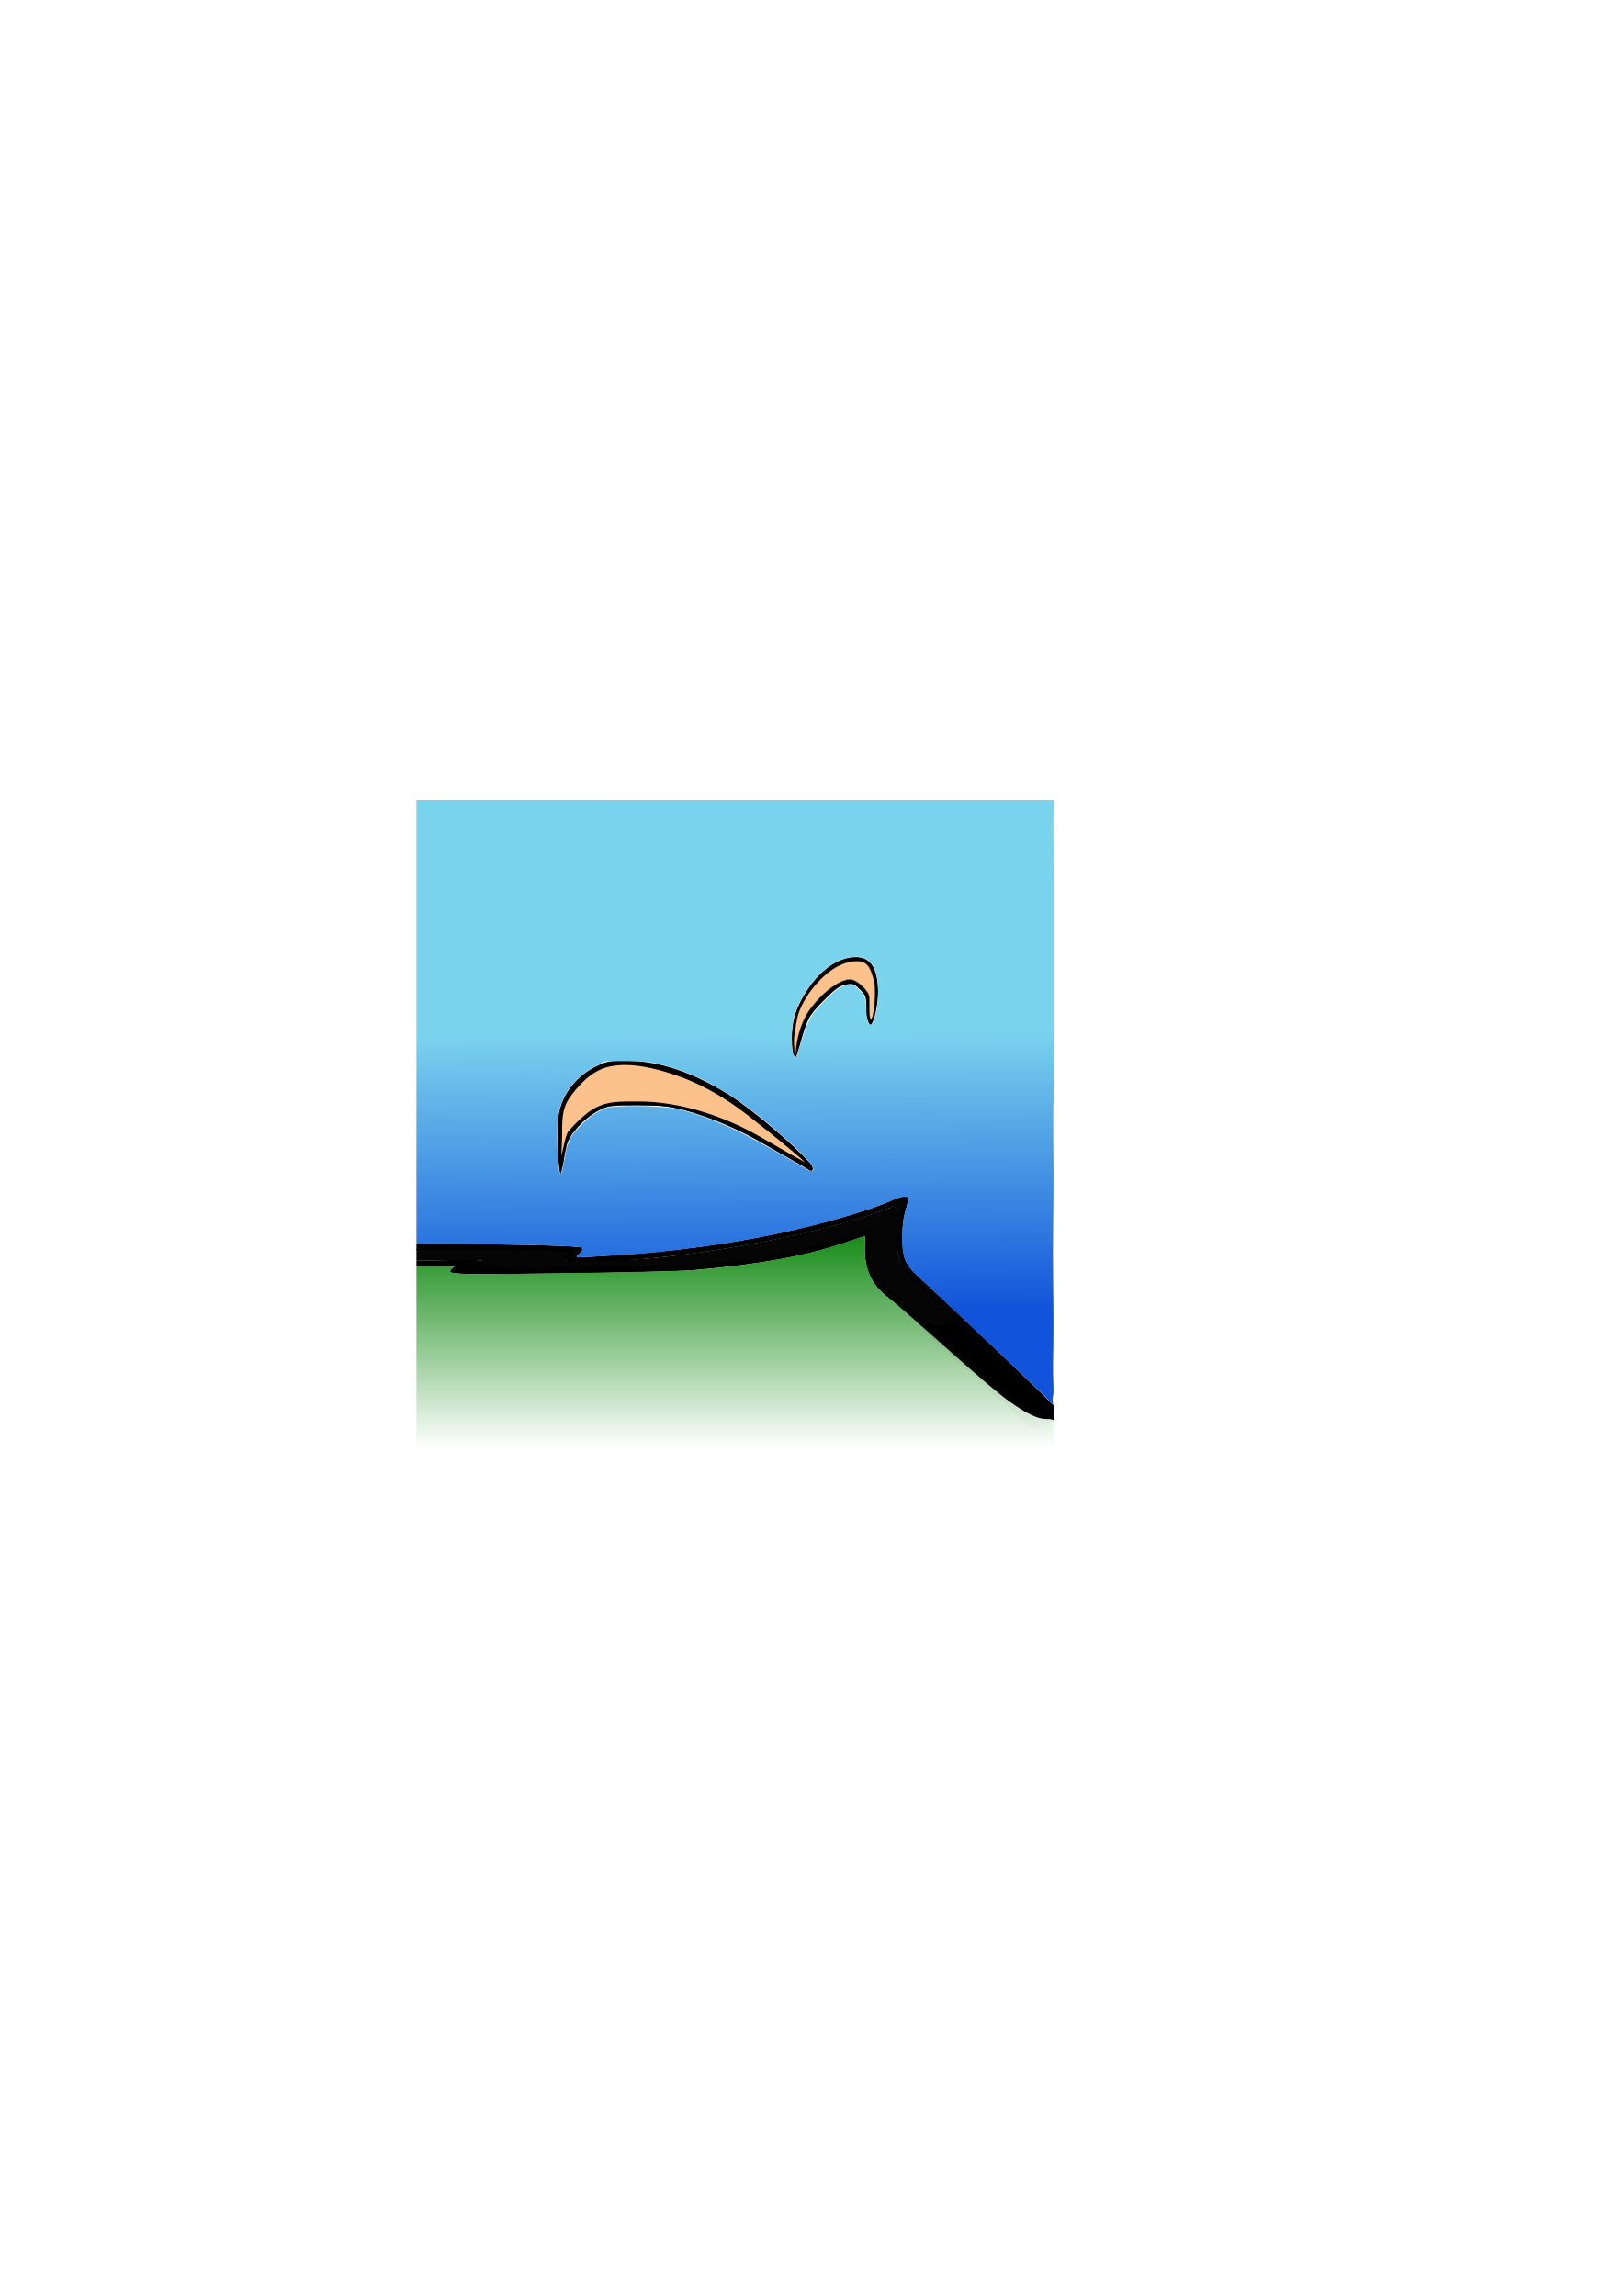
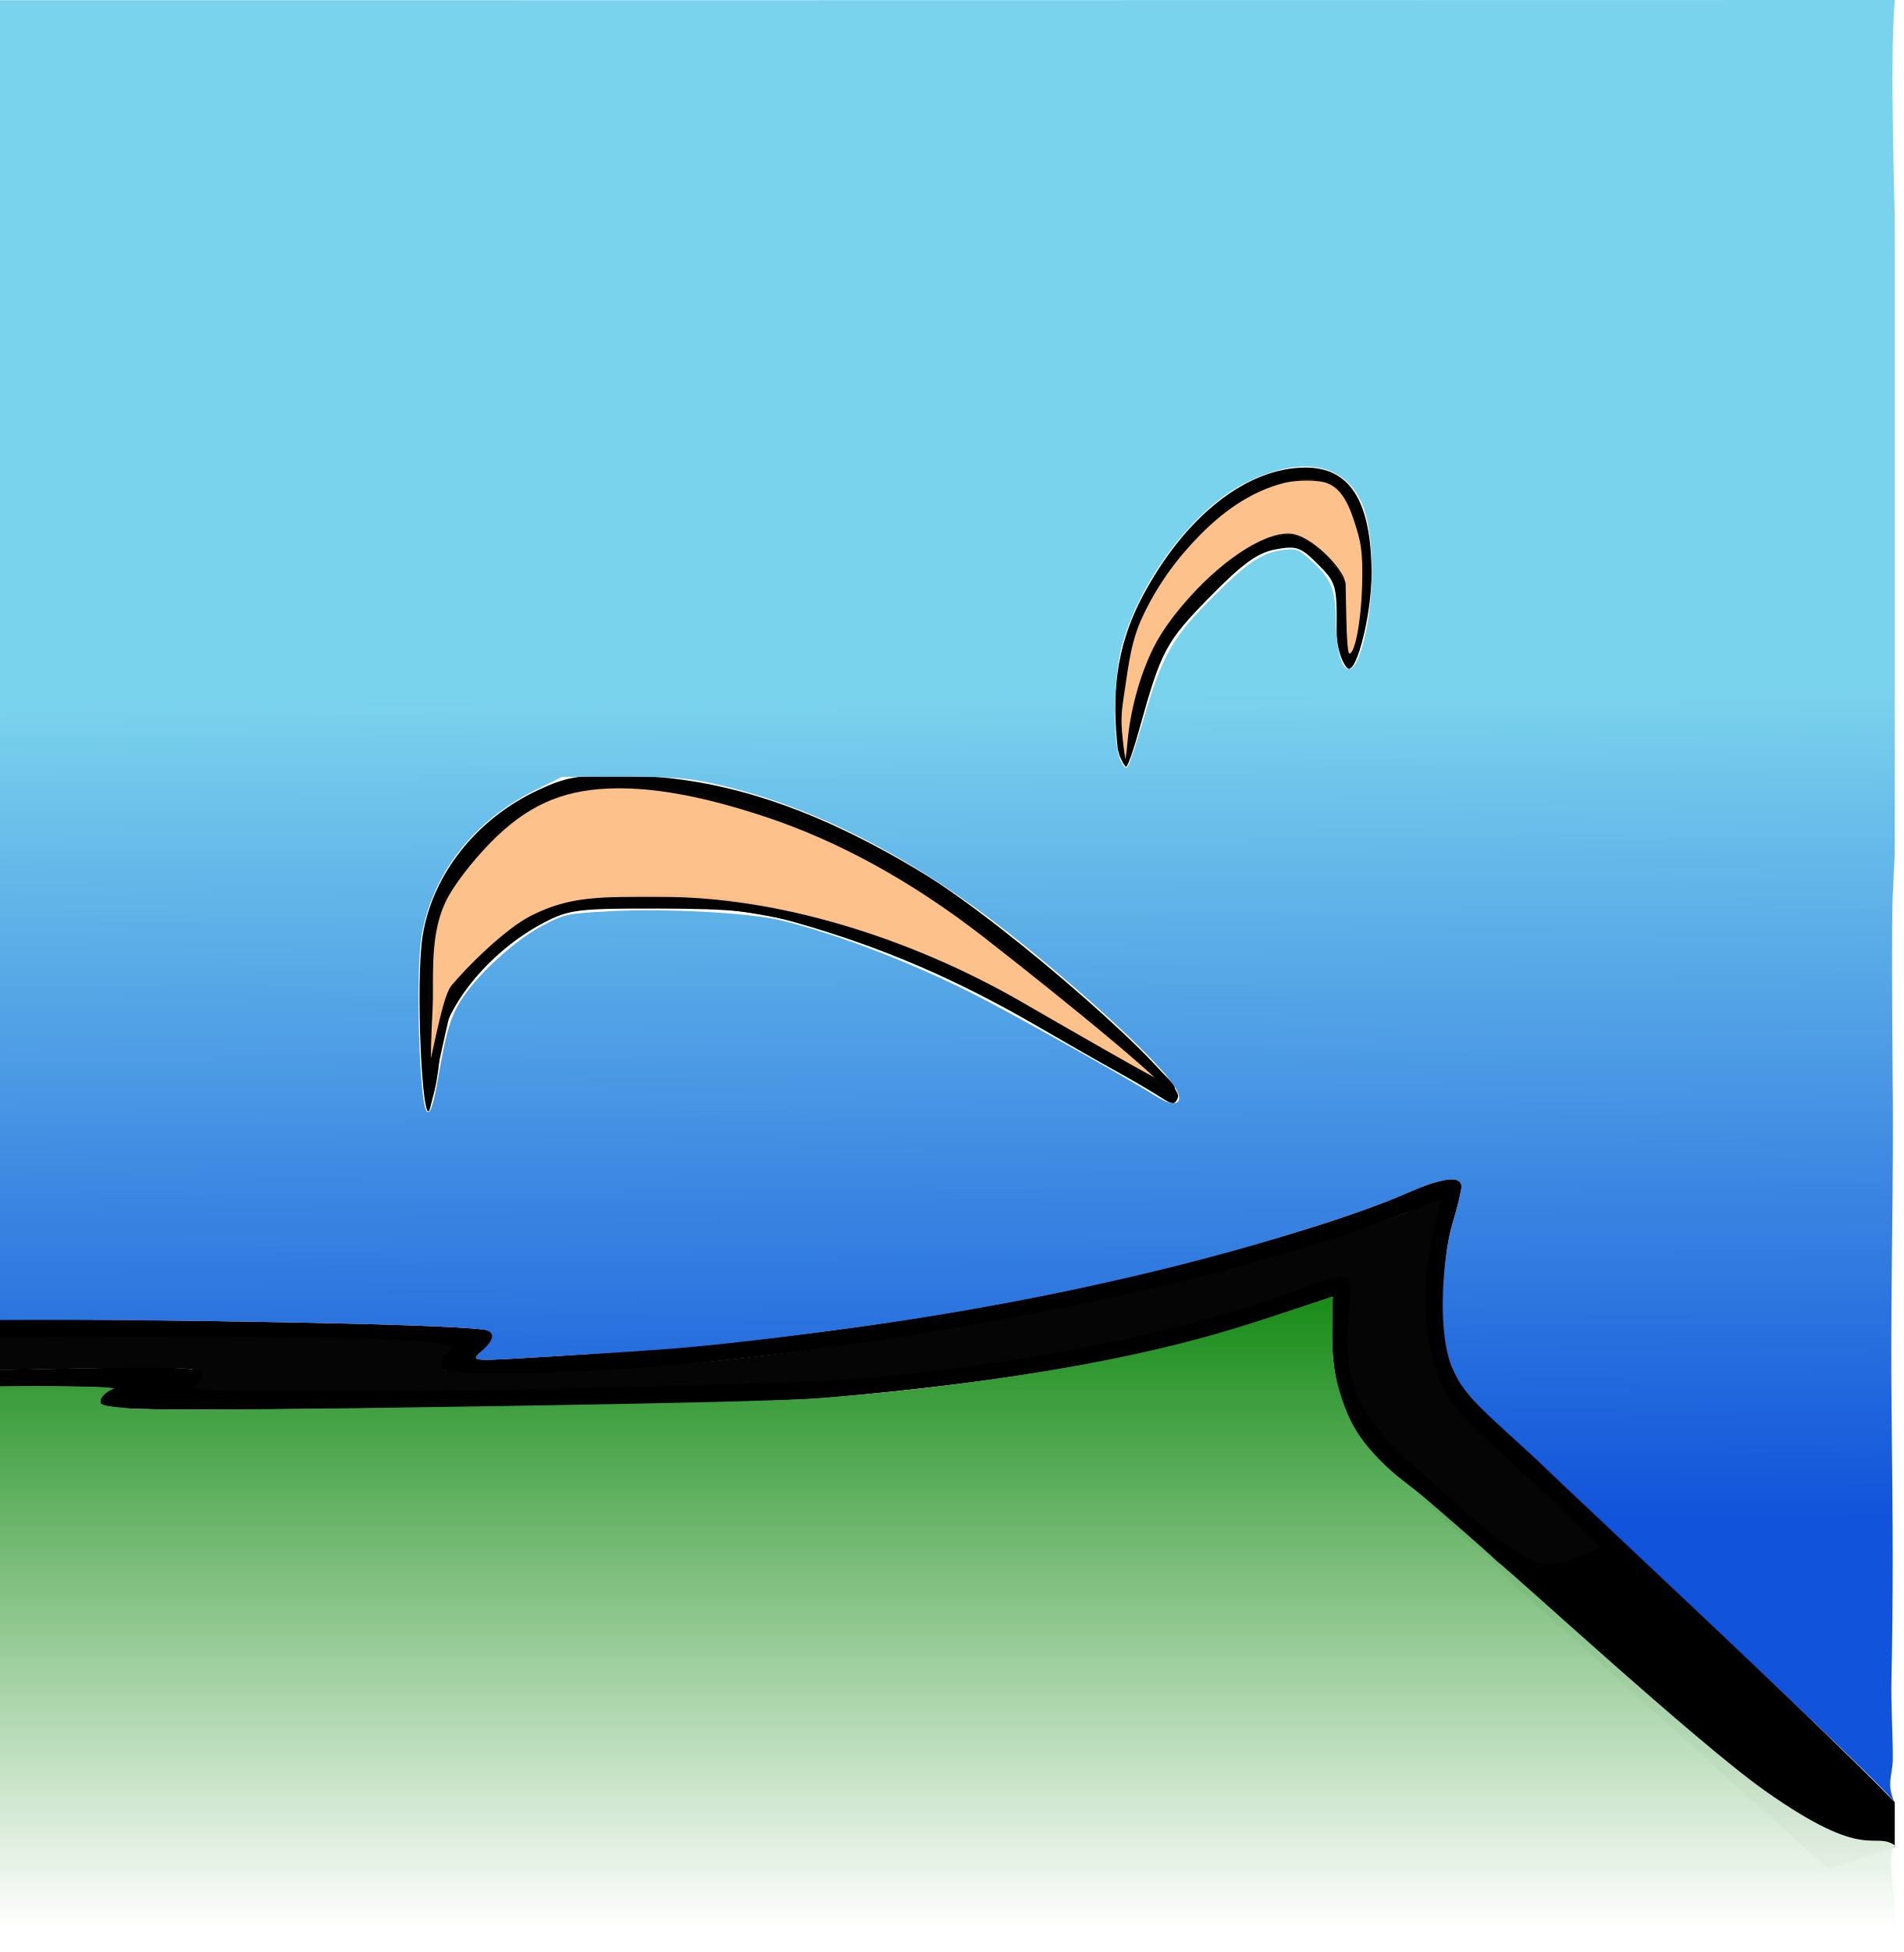
- <svg xmlns="http://www.w3.org/2000/svg" xmlns:ns1="http://www.openswatchbook.org/uri/2009/osb" width="210mm" height="297mm" viewBox="0 0 210 297" version="1.1" id="svg8">
+ <svg xmlns="http://www.w3.org/2000/svg" xmlns:ns1="http://www.openswatchbook.org/uri/2009/osb" width="82.879mm" height="84.954mm" viewBox="0 0 82.879 84.954" version="1.1" id="svg8">
  <defs id="defs2">
-     <linearGradient id="linearGradient1017">
-       <stop id="stop1013" offset="0" style="stop-color:#0c50d9;stop-opacity:1;" />
-       <stop id="stop1015" offset="1" style="stop-color:#77d2ed;stop-opacity:1" />
-     </linearGradient>
-     <linearGradient id="linearGradient903">
-       <stop style="stop-color:#008000;stop-opacity:1;" offset="0" id="stop899" />
-       <stop style="stop-color:#ffffff;stop-opacity:1" offset="1" id="stop901" />
-     </linearGradient>
    <linearGradient id="linearGradient821" ns1:paint="solid">
      <stop style="stop-color:#000000;stop-opacity:1;" offset="0" id="stop819" />
    </linearGradient>
    <clipPath clipPathUnits="userSpaceOnUse" id="clipPath4551">
      <g id="use4553">
        <path id="path819" d="m 49.902,193.267 v -1.72 h 1.005 c 0.553,0 1.138,0.133 1.3,0.294 0.203,0.203 2.469,0.285 7.291,0.265 l 6.997,-0.03 v 1.455 1.455 h -1.005 c -0.966,0 -1.009,-0.038 -1.108,-0.992 l -0.104,-0.992 -0.044,0.992 -0.044,0.992 h -2.368 c -1.973,0 -2.414,-0.077 -2.646,-0.463 -0.264,-0.441 -0.295,-0.441 -0.638,0 -0.306,0.394 -0.82,0.463 -3.44,0.463 h -3.08 v -0.653 c 0,-0.773 -0.664,-0.665 -0.875,0.142 -0.078,0.3 -0.363,0.511 -0.688,0.511 -0.505,0 -0.554,-0.151 -0.554,-1.72 z m 4.152,0.203 c -0.067,-0.257 -0.126,-0.111 -0.132,0.326 -0.005,0.437 0.05,0.647 0.122,0.468 0.072,-0.179 0.077,-0.536 0.01,-0.794 z m 14.104,0.354 c 0,-0.789 -0.127,-1.211 -0.397,-1.315 -0.218,-0.084 -0.397,-0.335 -0.397,-0.557 0,-0.309 0.309,-0.405 1.301,-0.405 0.736,0 1.344,0.131 1.401,0.301 0.055,0.165 0.591,0.301 1.19,0.301 1.038,0 1.099,0.045 1.292,0.956 l 0.203,0.956 0.151,-0.926 0.151,-0.926 2.514,-0.044 c 1.416,-0.025 2.658,0.076 2.844,0.231 0.182,0.151 0.331,0.792 0.331,1.423 v 1.149 l -4.616,0.005 -4.616,0.005 -0.099,-1.252 -0.099,-1.252 -0.048,1.257 c -0.04,1.064 -0.129,1.257 -0.577,1.257 -0.449,0 -0.529,-0.176 -0.529,-1.162 z m -20.979,-2.972 c -0.103,-0.103 -0.188,-1.231 -0.188,-2.506 0,-2.203 -0.03,-2.323 -0.595,-2.403 -0.436,-0.062 -0.595,-0.261 -0.595,-0.746 0,-0.65 0.035,-0.661 2.117,-0.661 2.081,0 2.117,0.011 2.117,0.661 0,0.523 -0.151,0.679 -0.718,0.744 -0.716,0.083 -0.718,0.088 -0.794,2.514 -0.069,2.216 -0.124,2.438 -0.616,2.508 -0.297,0.043 -0.624,-0.007 -0.728,-0.11 z m 0.871,-2.752 v -2.388 l 0.794,-0.159 c 1.378,-0.276 0.862,-0.622 -0.926,-0.622 -1.63,0 -2.401,0.396 -1.124,0.577 0.562,0.08 0.6,0.222 0.671,2.532 0.098,3.164 0.585,3.214 0.585,0.059 z m 2.555,2.433 c -0.646,-0.714 -0.614,-3.772 0.046,-4.37 0.562,-0.509 2.176,-0.583 2.638,-0.12 0.493,0.493 0.416,4.044 -0.098,4.558 -0.569,0.569 -2.045,0.53 -2.586,-0.068 z m 2.314,-0.546 c 0.335,-0.37 0.432,-0.866 0.372,-1.91 -0.07,-1.212 -0.18,-1.465 -0.79,-1.806 -0.648,-0.362 -0.757,-0.354 -1.257,0.099 -0.43,0.389 -0.547,0.815 -0.547,1.989 0,0.821 0.143,1.636 0.318,1.811 0.473,0.473 1.392,0.384 1.905,-0.183 z m -1.517,-0.205 c -0.097,-0.097 -0.176,-0.811 -0.176,-1.587 0,-1.312 0.044,-1.411 0.633,-1.411 0.731,0 0.954,0.432 0.954,1.845 0,0.675 -0.138,1.061 -0.419,1.169 -0.538,0.206 -0.774,0.203 -0.993,-0.016 z m 0.882,-1.411 c 0,-1.047 -0.404,-1.429 -0.698,-0.661 -0.2,0.52 0.106,1.719 0.439,1.719 0.143,0 0.26,-0.476 0.26,-1.058 z m 1.764,2.469 c -0.097,-0.097 -0.176,-1.296 -0.176,-2.663 v -2.487 l 0.728,0.084 c 0.717,0.083 0.727,0.11 0.7,1.87 l -0.028,1.786 h 0.998 c 0.551,0 1.057,0.148 1.131,0.331 0.073,0.182 0.143,-0.454 0.154,-1.414 0.016,-1.336 0.134,-1.848 0.505,-2.183 0.691,-0.625 2.303,-0.572 2.767,0.091 l 0.371,0.529 0.479,-0.529 c 0.318,-0.352 0.815,-0.529 1.481,-0.529 0.702,0 1.113,0.158 1.373,0.529 l 0.371,0.529 0.479,-0.529 c 0.548,-0.606 2.281,-0.732 2.722,-0.199 0.15,0.182 0.326,0.688 0.39,1.124 0.093,0.638 0.124,0.573 0.156,-0.331 l 0.04,-1.124 h 1.423 c 0.833,0 1.539,0.14 1.704,0.339 0.155,0.186 0.326,0.99 0.38,1.786 0.098,1.428 0.1,1.424 0.148,-0.339 l 0.049,-1.786 h 1.423 c 1.719,0 2.147,0.4 2.079,1.946 -0.067,1.541 0.117,1.996 0.74,1.833 0.417,-0.109 0.52,-0.365 0.52,-1.296 0,-0.983 -0.081,-1.16 -0.529,-1.16 -0.391,0 -0.529,-0.176 -0.529,-0.674 0,-0.663 0.029,-0.672 1.783,-0.595 1.479,0.065 1.799,0.161 1.875,0.56 0.058,0.306 -0.1,0.532 -0.436,0.62 -0.96,0.251 -0.962,2.312 -0.003,2.617 0.342,0.109 0.488,0.356 0.434,0.736 -0.071,0.501 -0.274,0.583 -1.625,0.653 -0.849,0.044 -1.691,-0.043 -1.872,-0.192 -0.226,-0.188 -0.419,-0.181 -0.621,0.021 -0.498,0.498 -1.123,0.039 -1.123,-0.827 0,-1.075 -0.474,-1.028 -0.579,0.058 -0.064,0.66 -0.222,0.88 -0.679,0.945 -0.362,0.051 -0.66,-0.082 -0.759,-0.339 -0.147,-0.383 -0.194,-0.38 -0.49,0.024 -0.492,0.673 -1.198,0.268 -1.198,-0.688 0,-1.061 -0.456,-1.025 -0.737,0.058 -0.299,1.152 -1.171,1.193 -1.412,0.066 -0.093,-0.437 -0.184,-0.594 -0.201,-0.35 -0.082,1.169 -1.739,1.665 -2.885,0.862 -0.535,-0.375 -0.605,-0.375 -0.749,0 -0.113,0.294 -0.52,0.413 -1.412,0.413 -1.247,0 -1.854,-0.364 -2.206,-1.323 -0.124,-0.337 -0.149,-0.333 -0.167,0.025 -0.055,1.118 -1.765,1.661 -2.846,0.905 -0.496,-0.348 -0.579,-0.348 -0.712,0 -0.11,0.286 -0.574,0.393 -1.703,0.393 -0.853,0 -1.631,-0.079 -1.728,-0.176 z m 2.999,-0.601 c 0,-0.137 -0.446,-0.286 -0.992,-0.331 l -0.992,-0.082 -0.078,-1.786 c -0.11,-2.506 -0.583,-2.237 -0.583,0.331 v 2.117 h 1.323 c 0.728,0 1.323,-0.112 1.323,-0.249 z m 3.387,-0.069 c 0.435,-0.435 0.408,-3.07 -0.037,-3.514 -0.513,-0.513 -1.35,-0.59 -1.854,-0.171 -0.313,0.26 -0.438,0.791 -0.438,1.865 0,1.661 0.295,2.137 1.323,2.137 0.378,0 0.831,-0.143 1.005,-0.318 z m -1.685,-0.56 c -0.081,-0.212 -0.111,-0.905 -0.065,-1.54 0.074,-1.033 0.152,-1.155 0.744,-1.155 0.625,0 0.661,0.079 0.661,1.455 0,1.309 -0.06,1.464 -0.596,1.54 -0.342,0.049 -0.66,-0.08 -0.744,-0.3 z m 0.944,-1.239 c 0,-0.582 -0.106,-1.058 -0.236,-1.058 -0.32,0 -0.596,1.181 -0.397,1.699 0.295,0.77 0.633,0.428 0.633,-0.64 z m 4.731,0.661 c -0.061,-1.517 -0.257,-1.733 -0.946,-1.045 -0.371,0.371 -0.365,0.444 0.062,0.755 0.645,0.472 0.318,1.28 -0.473,1.168 -0.529,-0.075 -0.606,-0.257 -0.676,-1.606 -0.077,-1.475 -0.059,-1.521 0.595,-1.521 0.371,0 0.675,0.119 0.675,0.265 0,0.146 0.189,0.265 0.419,0.265 0.597,0 0.322,-0.593 -0.488,-1.05 -0.623,-0.351 -0.74,-0.341 -1.236,0.107 -0.43,0.389 -0.547,0.815 -0.547,1.989 0,1.762 0.285,2.129 1.654,2.129 h 1.019 z m 3.313,0.955 c 0.335,-0.37 0.432,-0.866 0.372,-1.91 -0.07,-1.219 -0.179,-1.464 -0.803,-1.813 -0.671,-0.375 -0.761,-0.365 -1.272,0.146 -0.635,0.635 -0.796,3.029 -0.248,3.689 0.448,0.54 1.411,0.485 1.951,-0.112 z m -1.517,-0.205 c -0.097,-0.097 -0.176,-0.811 -0.176,-1.587 0,-1.312 0.044,-1.411 0.633,-1.411 0.709,0 0.954,0.434 0.954,1.689 0,1.143 -0.819,1.903 -1.411,1.31 z m 0.882,-1.433 c 0,-0.746 -0.102,-1.047 -0.331,-0.971 -0.625,0.206 -0.573,2.052 0.058,2.052 0.15,0 0.273,-0.486 0.273,-1.08 z m 2.646,1.195 c 0,-0.873 0.054,-0.937 0.728,-0.86 0.606,0.07 0.741,0.227 0.811,0.944 0.163,1.692 0.566,0.823 0.479,-1.034 -0.098,-2.087 -0.515,-2.694 -1.752,-2.549 -0.639,0.075 -0.664,0.152 -0.739,2.26 -0.049,1.385 0.024,2.183 0.198,2.183 0.151,0 0.275,-0.425 0.275,-0.944 z m 0,-2.099 c 0,-0.521 0.134,-0.661 0.633,-0.661 0.716,0 1.063,0.579 0.616,1.026 -0.552,0.552 -1.249,0.348 -1.249,-0.365 z m 3.704,2.099 c 0,-0.873 0.054,-0.937 0.728,-0.86 0.606,0.07 0.741,0.227 0.811,0.944 0.046,0.473 0.187,0.86 0.314,0.86 0.32,0 0.193,-3.618 -0.139,-3.949 -0.148,-0.148 -0.684,-0.303 -1.19,-0.343 l -0.92,-0.073 -0.077,2.183 c -0.049,1.385 0.024,2.183 0.198,2.183 0.151,0 0.275,-0.425 0.275,-0.944 z m 0.176,-1.614 c -0.097,-0.097 -0.176,-0.395 -0.176,-0.661 0,-0.536 1.158,-0.702 1.462,-0.209 0.352,0.57 -0.804,1.352 -1.286,0.87 z m 5.644,2.293 c 0,-0.146 -0.238,-0.265 -0.529,-0.265 -0.469,0 -0.529,-0.176 -0.529,-1.557 0,-1.386 0.065,-1.576 0.595,-1.733 l 0.595,-0.177 -0.645,-0.261 c -0.707,-0.286 -2.133,-0.079 -2.133,0.309 0,0.134 0.238,0.244 0.529,0.244 0.466,0 0.529,0.176 0.529,1.48 0,1.257 -0.08,1.501 -0.529,1.618 -0.989,0.259 -0.534,0.606 0.794,0.606 0.728,0 1.323,-0.119 1.323,-0.265 z m -16.195,-1.164 c -0.188,-0.204 -0.383,-0.331 -0.434,-0.282 -0.157,0.149 0.241,0.652 0.516,0.652 0.143,0 0.106,-0.167 -0.082,-0.37 z m -1.874,-1.548 c -0.063,-0.327 -0.115,-0.059 -0.115,0.595 0,0.655 0.052,0.923 0.115,0.595 0.063,-0.327 0.063,-0.863 0,-1.191 z m 7.397,0.794 c -0.073,-0.182 -0.133,-0.033 -0.133,0.331 0,0.364 0.06,0.513 0.133,0.331 0.073,-0.182 0.073,-0.48 0,-0.661 z m -3.692,-0.791 c -0.063,-0.329 -0.117,-0.122 -0.12,0.46 -0.003,0.582 0.049,0.851 0.115,0.598 0.066,-0.253 0.069,-0.729 0.005,-1.058 z m -1.962,0.327 c 0.076,-0.291 0.03,-0.463 -0.101,-0.381 -0.132,0.082 -0.24,0.32 -0.24,0.53 0,0.548 0.18,0.47 0.341,-0.148 z m 86.574,1.925 c -0.291,-0.072 -1.19,-0.743 -1.998,-1.491 -0.808,-0.748 -2.095,-1.836 -2.859,-2.419 -2.433,-1.853 -3.37,-3.851 -3.297,-7.026 l 0.028,-1.205 -2.949,0.984 c -4.908,1.638 -10.662,2.67 -19.088,3.421 -1.746,0.156 -9.575,0.351 -17.396,0.435 -12.756,0.136 -14.221,0.109 -14.221,-0.26 0,-0.226 0.208,-0.466 0.463,-0.533 0.864,-0.226 -7.712,-0.175 -13.65,0.082 -7.01,0.303 -10.397,0.617 -15.917,1.477 -3.123,0.486 -5.158,0.639 -8.533,0.64 l -4.432,6.8e-4 v -0.616 c 0,-0.521 0.201,-0.662 1.307,-0.918 3.46,-0.799 15.494,-2.227 27.4,-3.252 6.021,-0.518 7.671,-0.554 18.382,-0.399 7.612,0.11 11.863,0.268 12.039,0.447 0.186,0.19 0.076,0.436 -0.353,0.786 -0.623,0.509 -0.622,0.509 1.852,0.367 8.223,-0.473 14.021,-1.14 20.864,-2.4 6.389,-1.176 14.044,-3.269 17.429,-4.765 1.575,-0.696 2.416,-0.8 2.412,-0.298 -0.002,0.182 -0.18,0.915 -0.397,1.63 -0.471,1.552 -0.514,4.589 -0.086,6.018 0.169,0.566 0.727,1.413 1.239,1.883 3.59,3.297 6.132,5.923 6.068,6.27 -0.171,0.923 -2.59,1.563 -4.307,1.14 z m 3.492,-1.227 c 0.043,-0.044 -1.072,-1.141 -2.478,-2.439 -1.407,-1.298 -2.951,-2.752 -3.432,-3.231 -1.552,-1.547 -2.087,-4.783 -1.324,-8.022 l 0.349,-1.485 -1.61,0.636 c -9.294,3.673 -27.829,6.963 -39.22,6.963 -2.217,0 -2.74,-0.073 -2.74,-0.384 0,-0.211 0.191,-0.49 0.423,-0.621 0.759,-0.425 -2.821,-0.579 -13.455,-0.581 -8.122,-0.002 -11.532,0.11 -16.404,0.535 -11.322,0.989 -24.869,2.615 -25.29,3.036 -0.318,0.318 7.68,0.098 9.746,-0.268 6.296,-1.117 12.893,-1.588 26.273,-1.876 7.122,-0.154 8.401,-0.125 8.334,0.187 -0.043,0.203 -0.198,0.464 -0.343,0.581 -0.508,0.407 25.329,0.018 29.829,-0.449 7.346,-0.762 13.564,-2.046 18.001,-3.718 2.62,-0.987 2.62,-0.987 2.415,1.016 -0.274,2.677 0.349,4.267 2.42,6.17 5.137,4.722 5.768,5.091 7.515,4.393 0.502,-0.201 0.948,-0.4 0.992,-0.444 z M 77.508,174.292 c -0.14,-0.187 -0.594,-1.173 -1.008,-2.192 -4.151,-10.208 -6.848,-14.959 -10.778,-18.99 -2.23,-2.287 -4.23,-3.642 -6.514,-4.411 -1.831,-0.617 -2.407,-0.657 -3.822,-0.264 -2.183,0.606 -3.823,2.81 -4.839,6.502 -0.346,1.257 -0.699,2.356 -0.784,2.441 -0.37,0.37 -1.63,-0.735 -2.202,-1.93 -0.815,-1.704 -1.098,-4.871 -0.803,-8.99 0.393,-5.489 1.474,-8.713 3.755,-11.197 2.775,-3.023 6.808,-3.263 11.542,-0.689 7.307,3.975 13.374,13.007 16.214,24.139 0.812,3.185 0.851,3.561 0.846,8.362 -0.004,3.701 -0.107,5.336 -0.393,6.198 -0.414,1.247 -0.8,1.572 -1.214,1.021 z m 0.997,-2.39 c 1.097,-6.186 -0.37,-14.425 -3.896,-21.875 -5.275,-11.145 -14.371,-18.3 -20.81,-16.371 -1.355,0.406 -3.587,2.442 -4.484,4.092 -1.998,3.671 -2.886,11.913 -1.764,16.371 0.166,0.658 0.663,1.579 1.106,2.048 l 0.805,0.852 0.444,-1.738 c 0.964,-3.776 2.771,-6.513 4.729,-7.159 3.376,-1.114 7.527,0.567 11.545,4.678 3.461,3.54 6.58,8.878 9.925,16.985 0.916,2.219 1.754,4.035 1.863,4.035 0.109,0 0.351,-0.863 0.538,-1.918 z m 23.525,-3.241 c -0.057,-0.786 -0.06,-0.787 -0.27,-0.132 -0.323,1.009 -0.31,-4.585 0.015,-6.615 0.427,-2.661 2.333,-5.073 4.994,-6.32 1.295,-0.607 1.776,-0.685 3.986,-0.646 4.075,0.071 8.149,1.423 12.799,4.248 3.696,2.245 11.386,9.008 11.098,9.76 -0.128,0.335 -0.23,0.332 -0.769,-0.021 -0.341,-0.224 -1.19,-0.721 -1.886,-1.105 -0.696,-0.384 -2.218,-1.253 -3.382,-1.93 -3.596,-2.093 -6.836,-3.486 -10.589,-4.555 -1.746,-0.497 -2.774,-0.603 -5.947,-0.611 -3.526,-0.009 -3.933,0.041 -5.027,0.613 -2.432,1.272 -4.463,3.806 -4.529,5.65 -0.017,0.479 -0.122,1.228 -0.233,1.664 l -0.202,0.794 z m 30.436,-1.647 c -7.832,-7.148 -12.849,-10.18 -18.757,-11.335 -3.647,-0.713 -6.002,-0.354 -8.063,1.228 -1.377,1.057 -2.886,2.907 -3.166,3.882 -0.374,1.301 -0.64,4.415 -0.436,5.093 l 0.2,0.661 0.023,-0.688 c 0.046,-1.403 2.588,-4.111 4.772,-5.085 1.743,-0.777 6.024,-0.922 9.153,-0.31 2.693,0.527 7.162,2.047 9.516,3.237 2.228,1.127 7.593,4.268 8.058,4.719 0.213,0.206 0.447,0.375 0.519,0.375 0.072,0 -0.746,-0.801 -1.818,-1.779 z m -0.603,-14.096 c -0.241,-2.269 0.023,-3.477 1.272,-5.814 1.847,-3.458 4.524,-5.563 7.073,-5.563 1.927,0 2.845,1.444 2.874,4.523 0.019,2.014 -0.788,4.971 -1.111,4.07 -0.186,-0.52 -0.188,-0.52 -0.309,0.006 -0.067,0.291 -0.113,-0.39 -0.102,-1.514 0.019,-1.95 -0.018,-2.081 -0.814,-2.879 -0.746,-0.748 -0.939,-0.815 -1.846,-0.645 -0.784,0.147 -1.432,0.617 -2.874,2.085 -1.897,1.932 -2.108,2.328 -3.052,5.731 -0.464,1.673 -0.477,1.69 -0.5,0.637 -0.027,-1.27 0.768,-3.738 1.595,-4.946 1.628,-2.381 3.939,-4.157 5.41,-4.157 0.885,0 2.496,1.559 2.502,2.421 0.002,0.342 0.111,0.791 0.242,0.997 0.408,0.644 0.646,-1.956 0.304,-3.314 -0.496,-1.971 -0.962,-2.486 -2.248,-2.486 -2.714,0 -5.871,2.816 -7.416,6.615 -0.268,0.659 -0.558,2.254 -0.65,3.572 l -0.166,2.381 z" style="fill:#000000;stroke-width:0.265" />
      </g>
    </clipPath>
    <linearGradient ns1:paint="solid" id="linearGradient823" x1="38.228" y1="163.07" x2="146.385" y2="163.07" gradientUnits="userSpaceOnUse">
-       <stop style="stop-color:#000000;stop-opacity:1;" offset="0" id="stop819" />
+       <stop style="stop-color:#000000;stop-opacity:1;" offset="0" id="stop13" />
    </linearGradient>
    <linearGradient id="linearGradient905" x1="400.235" y1="669.641" x2="400.235" y2="781.522" gradientUnits="userSpaceOnUse">
-       <stop style="stop-color:#008000;stop-opacity:1;" offset="0" id="stop899" />
-       <stop style="stop-color:#ffffff;stop-opacity:1" offset="1" id="stop901" />
+       <stop style="stop-color:#008000;stop-opacity:1;" offset="0" id="stop16" />
+       <stop style="stop-color:#ffffff;stop-opacity:1" offset="1" id="stop18" />
    </linearGradient>
    <linearGradient id="linearGradient975" gradientUnits="userSpaceOnUse" x1="363.577" y1="716.109" x2="362.557" y2="579.448">
-       <stop id="stop1013" offset="0" style="stop-color:#0c50d9;stop-opacity:1;" />
-       <stop id="stop1015" offset="1" style="stop-color:#77d2ed;stop-opacity:1" />
+       <stop id="stop21" offset="0" style="stop-color:#0c50d9;stop-opacity:1;" />
+       <stop id="stop23" offset="1" style="stop-color:#77d2ed;stop-opacity:1" />
    </linearGradient>
    <clipPath clipPathUnits="userSpaceOnUse" id="clipPath852">
      <rect style="color:#000000;clip-rule:nonzero;display:inline;overflow:visible;visibility:visible;opacity:0.98;isolation:auto;mix-blend-mode:normal;color-interpolation:sRGB;color-interpolation-filters:linearRGB;solid-color:#000000;solid-opacity:1;fill:none;fill-opacity:1;fill-rule:nonzero;stroke:#000000;stroke-width:0.317;stroke-linecap:butt;stroke-linejoin:miter;stroke-miterlimit:4;stroke-dasharray:none;stroke-dashoffset:0;stroke-opacity:1;color-rendering:auto;image-rendering:auto;shape-rendering:auto;text-rendering:auto;enable-background:accumulate" id="rect854" width="82.479" height="84.954" x="75.936" y="122.91" />
    </clipPath>
  </defs>
-   <g id="layer1">
+   <g id="layer1" transform="translate(-53.85982,-103.4527)">
    <g id="g850" clip-path="url(#clipPath852)" transform="translate(-22.07646,-19.45722)">
      <g id="g826">
        <path id="path4544" d="m 142.217,192.234 c -0.291,-0.072 -1.331,-1.491 -2.139,-2.239 -0.808,-0.748 -2.162,-1.938 -2.926,-2.52 -2.433,-1.853 -3.303,-3.749 -3.229,-6.925 l 0.028,-1.205 -2.949,0.984 c -4.908,1.638 -10.662,2.67 -19.088,3.421 -1.746,0.156 -9.575,0.351 -17.396,0.435 -12.756,0.136 -14.221,0.109 -14.221,-0.26 0,-0.226 0.208,-0.466 0.463,-0.533 0.864,-0.226 -7.712,-0.175 -13.65,0.082 -7.01,0.303 -10.397,0.617 -15.917,1.477 -3.123,0.486 -5.158,0.639 -8.533,0.64 l -4.432,6.8e-4 v -0.616 c 0,-0.521 0.201,-0.662 1.307,-0.918 3.46,-0.799 15.494,-2.227 27.4,-3.252 6.021,-0.518 7.671,-0.554 18.382,-0.399 2.466,0.036 4.579,0.076 6.316,0.121 3.623,0.094 5.604,0.205 5.723,0.326 0.186,0.19 0.076,0.436 -0.353,0.786 -0.623,0.509 -0.622,0.509 1.852,0.367 8.223,-0.473 14.021,-1.14 20.864,-2.4 6.389,-1.176 14.044,-3.269 17.429,-4.765 1.575,-0.696 2.416,-0.8 2.412,-0.298 -0.002,0.182 -0.18,0.915 -0.397,1.63 -0.471,1.552 -0.514,4.589 -0.086,6.018 0.169,0.566 0.727,1.413 1.239,1.883 3.59,3.297 18.76,17.616 18.696,17.963 -0.171,0.923 1.198,1.656 -0.518,1.233 l -2.972,0.982 z m 3.351,-1.976 c 0.043,-0.044 -1.072,-1.141 -2.478,-2.439 -1.407,-1.298 -2.951,-2.752 -3.432,-3.231 -1.552,-1.547 -2.087,-4.783 -1.324,-8.022 l 0.349,-1.485 -1.61,0.636 c -9.294,3.673 -27.829,6.963 -39.22,6.963 -2.217,0 -2.74,-0.073 -2.74,-0.384 0,-0.211 0.191,-0.49 0.423,-0.621 0.759,-0.425 -2.821,-0.579 -13.455,-0.581 -8.122,-0.002 -11.532,0.11 -16.404,0.535 -11.322,0.989 -24.869,2.615 -25.29,3.036 -0.318,0.318 7.68,0.098 9.746,-0.268 6.296,-1.117 12.893,-1.588 26.273,-1.876 7.122,-0.154 8.401,-0.125 8.334,0.187 -0.043,0.203 -0.198,0.464 -0.343,0.581 -0.508,0.407 25.329,0.018 29.829,-0.449 7.346,-0.762 13.564,-2.046 18.001,-3.718 2.62,-0.987 2.62,-0.987 2.415,1.016 -0.274,2.677 0.349,4.267 2.42,6.17 5.137,4.722 5.768,5.091 7.515,4.393 0.502,-0.201 0.948,-0.4 0.992,-0.444 z M 70.067,176.01 c -0.14,-0.187 -0.594,-1.173 -1.008,-2.192 -4.151,-10.208 -6.848,-14.959 -10.778,-18.99 -2.23,-2.287 -4.23,-3.642 -6.514,-4.411 -1.831,-0.617 -2.407,-0.657 -3.822,-0.264 -2.183,0.606 -3.823,2.81 -4.839,6.502 -0.346,1.257 -0.699,2.356 -0.784,2.441 -0.37,0.37 -1.63,-0.735 -2.202,-1.93 -0.815,-1.704 -1.098,-4.871 -0.803,-8.99 0.393,-5.489 1.474,-8.713 3.755,-11.197 2.775,-3.023 6.808,-3.263 11.542,-0.689 6.689,3.639 12.339,11.515 15.425,21.36 0.285,0.91 0.549,1.837 0.789,2.779 0.435,1.706 0.56,2.606 0.714,3.812 0.134,1.045 0.325,2.321 0.323,4.55 -0.004,3.701 -0.298,5.336 -0.584,6.198 -0.414,1.247 -0.8,1.572 -1.214,1.021 z m 0.997,-2.39 c 1.097,-6.186 -0.37,-14.425 -3.896,-21.875 -5.275,-11.145 -14.371,-18.3 -20.81,-16.371 -1.355,0.406 -3.587,2.442 -4.484,4.092 -1.998,3.671 -2.886,11.913 -1.764,16.371 0.166,0.658 0.663,1.579 1.106,2.048 l 0.805,0.852 0.444,-1.738 c 0.964,-3.776 2.771,-6.513 4.729,-7.159 3.376,-1.114 7.527,0.567 11.545,4.678 3.461,3.54 6.58,8.878 9.925,16.985 0.916,2.219 1.754,4.035 1.863,4.035 0.109,0 0.351,-0.863 0.538,-1.918 z m 23.525,-3.241 c -0.057,-0.786 0.267,0.139 0.058,0.794 -0.323,1.009 -0.637,-5.511 -0.312,-7.541 0.427,-2.661 2.333,-5.073 4.994,-6.32 1.295,-0.607 1.776,-0.685 3.986,-0.646 4.075,0.071 8.149,1.423 12.799,4.248 3.696,2.245 11.386,9.008 11.098,9.76 -0.128,0.335 -0.23,0.332 -0.769,-0.021 -0.341,-0.224 -1.19,-0.721 -1.886,-1.105 -0.696,-0.384 -2.218,-1.253 -3.382,-1.93 -3.596,-2.093 -6.836,-3.486 -10.589,-4.555 -1.746,-0.497 -2.774,-0.603 -5.947,-0.611 -3.526,-0.009 -3.933,0.041 -5.027,0.613 -2.432,1.272 -4.463,3.806 -4.529,5.65 -0.017,0.479 -0.122,1.228 -0.233,1.664 l -0.202,0.794 z m 30.436,-1.647 c -7.832,-7.148 -12.849,-10.18 -18.757,-11.335 -3.647,-0.713 -6.002,-0.354 -8.063,1.228 -1.377,1.057 -2.886,2.907 -3.166,3.882 -0.374,1.301 -0.64,4.415 -0.436,5.093 l 0.081,2.152 0.142,-2.179 c 0.046,-1.403 2.588,-4.111 4.772,-5.085 1.743,-0.777 6.024,-0.922 9.153,-0.31 2.693,0.527 7.162,2.047 9.516,3.237 2.228,1.127 7.593,4.268 8.058,4.719 0.213,0.206 0.447,0.375 0.519,0.375 0.072,0 -0.746,-0.801 -1.818,-1.779 z m -0.434,-13.219 c -0.241,-2.269 -0.145,-4.354 1.103,-6.691 1.847,-3.458 4.524,-5.563 7.073,-5.563 1.927,0 2.845,1.444 2.874,4.523 0.019,2.014 -0.794,4.959 -1.117,4.058 -0.186,-0.52 0.312,-0.404 0.191,0.122 -0.067,0.291 -0.607,-0.494 -0.596,-1.618 0.019,-1.95 -0.018,-2.081 -0.814,-2.879 -0.746,-0.748 -0.939,-0.815 -1.846,-0.645 -0.784,0.147 -1.432,0.617 -2.874,2.085 -1.897,1.932 -2.108,2.328 -3.052,5.731 -0.464,1.673 -0.811,2.382 -0.5,0.637 -0.027,-1.27 0.768,-3.738 1.595,-4.946 1.628,-2.381 3.939,-4.157 5.41,-4.157 0.885,0 2.496,1.559 2.502,2.421 0.002,0.342 -0.056,2.389 0.075,2.595 0.408,0.644 0.813,-3.554 0.471,-4.912 -0.496,-1.971 -0.962,-2.486 -2.248,-2.486 -2.714,0 -5.871,2.816 -7.416,6.615 -0.268,0.659 -0.558,2.254 -0.65,3.572 l 0.168,2.311 -0.112,-0.158 -0.148,-0.298 z" style="fill:url(#linearGradient823);fill-opacity:1;stroke-width:0.265" />
      </g>
      <path transform="scale(0.2645833)" id="path866" d="m 264.901,660.219 c -0.502,-1.052 -3.311,-6.723 -6.242,-13.594 -13.095,-30.695 -23.16,-48.704 -35.976,-62.093 -16.152,-16.876 -34.2,-23.676 -46.414,-17.487 -6.638,3.364 -12.931,14.017 -16.389,27.745 l -1.205,4.783 -2.434,-2.143 c -4.894,-5.511 -6.487,-12.09 -6.48,-26.769 0.008,-17.298 3.062,-33.709 8.257,-43.595 2.217,-4.219 10.493,-12.546 14.38,-14.47 8.659,-4.285 21.05,-2.585 33.419,4.472 20.123,11.482 38.535,34.372 50.249,61.09 6.574,14.995 11.001,31.281 12.92,47.615 0.876,7.458 1.245,19.464 0.481,25.603 -0.658,5.288 -2.412,12.106 -2.919,12.106 -0.206,0 -1.146,-2.213 -1.648,-3.264 z" style="color:#000000;clip-rule:nonzero;display:inline;overflow:visible;visibility:visible;opacity:0.98;isolation:auto;mix-blend-mode:normal;color-interpolation:sRGB;color-interpolation-filters:linearRGB;solid-color:#000000;solid-opacity:1;fill:#fdc189;fill-opacity:1;fill-rule:nonzero;stroke:#000000;stroke-width:0.51;stroke-linecap:butt;stroke-linejoin:miter;stroke-miterlimit:4;stroke-dasharray:none;stroke-dashoffset:0;stroke-opacity:1;color-rendering:auto;image-rendering:auto;shape-rendering:auto;text-rendering:auto;enable-background:accumulate" />
      <path transform="scale(0.2645833)" id="path868" d="m 454.866,630.049 c -18.893,-10.897 -40.317,-17.215 -58.761,-17.252 -10.413,-0.021 -15.038,-0.163 -21.366,2.99 -4.123,2.055 -10.525,8.441 -12.903,11.326 -1.55,1.88 -3.445,14.078 -4.083,14.669 -1.123,1.039 -0.241,-10.809 -0.241,-13.176 0,-5.409 -0.176,-10.934 2.051,-15.819 1.39,-3.049 4.808,-7.251 7.558,-10.073 6.132,-6.294 12.076,-8.819 19.764,-9.173 6.878,-0.317 15.153,0.997 26.21,4.655 12.044,3.985 24.291,10.663 36.215,19.944 13.512,10.517 32.963,26.385 30.003,25.629 -1.352,-0.345 -19.59,-10.917 -24.447,-13.718 z" style="color:#000000;clip-rule:nonzero;display:inline;overflow:visible;visibility:visible;opacity:0.98;isolation:auto;mix-blend-mode:normal;color-interpolation:sRGB;color-interpolation-filters:linearRGB;solid-color:#000000;solid-opacity:1;fill:#fdc189;fill-opacity:1;fill-rule:nonzero;stroke:#000000;stroke-width:1.442;stroke-linecap:butt;stroke-linejoin:miter;stroke-miterlimit:4;stroke-dasharray:none;stroke-dashoffset:0;stroke-opacity:1;color-rendering:auto;image-rendering:auto;shape-rendering:auto;text-rendering:auto;enable-background:accumulate" />
      <path transform="scale(0.2645833)" id="path870" d="m 471.872,588.18 c 0,0 -0.254,-1.796 -0.376,-3.369 -0.229,-2.952 0.112,-4.25 0.626,-7.842 0.742,-5.186 1.303,-8.058 3.073,-11.666 2.522,-5.142 5.606,-9.222 9.342,-12.986 4.386,-4.419 8.847,-7.132 13.547,-8.379 2.206,-0.586 5.866,-0.571 7.325,0.007 1.989,0.788 3.32,2.664 4.531,6.459 1.01,3.165 1.379,4.601 1.269,9.862 -0.149,7.152 -1.405,12.7 -2.359,11.747 -0.153,-0.153 -0.37,-2.086 -0.437,-5.891 l -0.124,-5.671 -0.33,-0.995 c -1.56,-2.966 -5.5,-6.375 -8.021,-6.939 -4.069,-0.911 -11.331,3.853 -17.053,10.201 -2.391,2.652 -4.631,5.568 -6.067,8.483 -2.426,4.924 -3.847,10.761 -4.247,15.658 -0.172,2.108 -0.501,3.657 -0.524,2.533 z" style="color:#000000;clip-rule:nonzero;display:inline;overflow:visible;visibility:visible;opacity:0.98;isolation:auto;mix-blend-mode:normal;color-interpolation:sRGB;color-interpolation-filters:linearRGB;solid-color:#000000;solid-opacity:1;fill:#fdc189;fill-opacity:1;fill-rule:nonzero;stroke:#000000;stroke-width:0.18;stroke-linecap:butt;stroke-linejoin:miter;stroke-miterlimit:4;stroke-dasharray:none;stroke-dashoffset:0;stroke-opacity:1;color-rendering:auto;image-rendering:auto;shape-rendering:auto;text-rendering:auto;enable-background:accumulate" />
      <path transform="scale(0.2645833)" id="path872" d="m 509.923,695.14 c -1.54,-3.168 -1.725,-4.984 -1.641,-12.135 0.075,-6.428 0.903,-8.264 0.07,-8.584 -0.574,-0.22 -4.827,1.834 -10.075,3.631 -17.157,5.875 -39.871,10.727 -62.461,13.13 -14.543,1.547 -48.572,2.689 -85.357,2.695 -30.528,0.005 -32.39,0.871 -32.028,-0.512 0.282,-1.079 1.814,-3.566 0.289,-3.949 -1.095,-0.275 -12.244,-0.281 -24.775,-0.014 -47.327,1.009 -80.791,2.613 -102.098,7.577 -2.519,0.587 -5.774,0.578 -9.35,0.992 -13.322,1.546 -31.102,1.009 -31.913,0.199 -1.334,-1.334 54.14,-7.494 103.992,-11.966 5.024,-0.451 23.538,-1.733 43.352,-1.945 22.987,-0.246 47.511,0.002 53.489,0.416 l 11.456,0.063 -3.035,3.311 0.025,2.163 16.586,-0.085 c 17.349,-0.089 29.45,-1.1 51.562,-4.308 34.455,-4.999 68.819,-13.158 90.405,-21.464 l 5.741,-2.629 -0.309,3.066 c -2.244,12.845 -3.133,18.327 -0.874,24.979 1.727,5.085 6.759,9.025 18.556,20.055 6.045,5.653 35.776,31.722 31.519,29.593 -0.615,-0.308 -15.818,-4.219 -17.505,-4.219 -19.547,-11.092 -34.932,-20.904 -45.621,-40.06 z" style="color:#000000;clip-rule:nonzero;display:inline;overflow:visible;visibility:visible;opacity:0.98;isolation:auto;mix-blend-mode:normal;color-interpolation:sRGB;color-interpolation-filters:linearRGB;solid-color:#000000;solid-opacity:1;fill:#000000;fill-opacity:1;fill-rule:nonzero;stroke:#000000;stroke-width:0.721;stroke-linecap:butt;stroke-linejoin:miter;stroke-miterlimit:4;stroke-dasharray:none;stroke-dashoffset:0;stroke-opacity:1;color-rendering:auto;image-rendering:auto;shape-rendering:auto;text-rendering:auto;enable-background:accumulate" />
      <path transform="scale(0.2645833)" id="path884" d="m 144.6,718.292 -0.117,-16.842 8.951,-0.123 c 7.514,-0.015 15.315,0.247 23.462,-0.353 7.369,-0.543 15.03,-1.889 22.871,-3 17.6,-2.493 26.806,-3.272 46.694,-4.248 7.828,-0.384 17.741,-0.773 27.21,-0.965 16.438,-0.334 31.535,-0.257 32.059,0.163 0.21,0.169 -0.16,-0.045 -1.063,0.612 -0.801,0.582 -1.191,1.22 -1.191,1.499 0,0.799 1.498,0.809 4.958,1.184 2.443,0.265 18.921,0.208 38.75,-0.068 29.354,-0.409 65.757,-1.021 73.67,-1.577 7.519,-0.528 15.399,-1.306 22.595,-2.233 14.117,-1.818 27.286,-4.064 39.56,-7.274 5.012,-1.311 9.852,-2.838 14.458,-4.353 l 8.802,-2.894 -0.068,5.217 c -0.035,2.672 0.012,5.289 0.531,7.699 0.754,3.504 1.995,6.981 3.685,9.614 0.771,1.201 2.594,3.519 5.393,6.072 1.676,1.528 3.885,2.997 5.915,4.758 3.704,3.215 7.958,6.818 11.531,10.131 2.989,2.295 32.775,29.73 43.993,37.696 17.295,12.279 17.927,6.385 21.78,9.266 -2.745,-0.255 1.803,16.022 -0.628,17.309 -149.779,79.267 -325.192,95.445 -453.756,0.045 z" style="color:#000000;clip-rule:nonzero;display:inline;overflow:visible;visibility:visible;opacity:0.98;isolation:auto;mix-blend-mode:normal;color-interpolation:sRGB;color-interpolation-filters:linearRGB;solid-color:#000000;solid-opacity:1;fill:url(#linearGradient905);fill-opacity:1;fill-rule:nonzero;stroke:none;stroke-width:0.721;stroke-linecap:butt;stroke-linejoin:miter;stroke-miterlimit:4;stroke-dasharray:none;stroke-dashoffset:0;stroke-opacity:1;color-rendering:auto;image-rendering:auto;shape-rendering:auto;text-rendering:auto;enable-background:accumulate" />
      <path transform="scale(0.2645833)" id="path907" d="m 530.437,695.928 c -3.429,-3.503 -3.817,-4.963 -4.334,-6.013 -1.716,-3.483 -2.088,-10.027 -1.448,-16.614 0.175,-1.801 0.455,-4.014 0.959,-6.221 0.332,-1.456 0.867,-2.944 1.156,-4.187 0.704,-3.024 0.754,-3.106 0.596,-3.518 -0.287,-0.749 -1.199,-1.118 -3.287,-0.554 -0.63,0.17 -1.127,0.247 -1.933,0.527 -0.76,0.264 -1.629,0.629 -2.642,1.035 -0.784,0.314 -2.621,1.124 -3.489,1.467 -5.591,2.208 -11.883,4.241 -18.593,6.269 -20.121,6.083 -44.62,11.368 -70.186,14.853 -8.586,1.17 -18.318,2.396 -26.878,3.179 -5.964,0.545 -14.031,1.005 -20.719,1.401 -5.692,0.336 -10.377,0.651 -12.011,0.654 l -0.949,0.015 -0.603,-0.038 -0.488,-0.06 v 0 l -0.205,-0.122 -0.06,-0.076 -0.004,-0.124 0.028,-0.104 0.1,-0.142 0.243,-0.244 0.65,-0.597 c 1.922,-1.796 2.192,-2.97 0.462,-3.404 -0.501,-0.126 -2.008,-0.25 -3.957,-0.37 -16.186,-1 -76.627,-1.74 -90.672,-0.957 -15.073,0.84 -37.395,3.089 -59.101,5.188 -10.337,0.999 -20.535,2.232 -29.732,3.377 -18.111,2.253 -32.344,4.433 -36.127,5.699 l -1.399,0.503 -0.644,0.42 -0.346,0.403 -0.243,0.552 0.11,-117.355 V 464.584 h 203.46 l 250.582,-0.043 c -1.711,22.056 3.152,80.191 -0.322,147.076 -0.262,5.046 -0.003,31.331 0.011,35.548 0.061,18.732 -0.449,30.709 -0.179,52.519 0.178,14.325 0.24,28.662 -0.048,40.652 -0.116,4.817 0.253,9.669 0.214,13.609 -0.025,2.485 -1.063,3.968 0.199,6.864 -5.012,-5.761 -52.861,-50.36 -58.84,-56.208 -3.408,-3.169 -6.316,-5.64 -9.331,-8.674 z M 268.399,664.293 c 2.425,-4.324 3.005,-9.103 3.007,-24.805 0.002,-16.232 -0.501,-20.924 -3.556,-33.145 -3.129,-12.517 -7.171,-23.75 -12.825,-35.644 -17.306,-36.404 -46.811,-62.262 -71.044,-62.262 -7.577,0 -12.251,1.528 -17.767,5.81 -6.194,4.808 -12.06,14.6 -14.583,24.346 -5.012,19.36 -4.784,47.804 0.456,56.745 1.656,2.826 5.507,6.416 6.881,6.416 1.27,0 1.479,-0.466 4.122,-9.179 3.689,-12.163 7.581,-18.755 13.23,-22.406 5.539,-3.58 10.881,-4.123 17.871,-1.816 8.934,2.948 15.144,6.852 23.114,14.528 16.283,15.682 25.011,30.306 41.671,69.824 2.769,6.568 5.423,12.37 5.897,12.895 1.216,1.344 2.255,0.959 3.525,-1.306 z m 90.716,-22.572 c 1.365,-7.852 2.066,-10.128 4.034,-13.093 2.719,-4.096 8.751,-9.537 13.118,-11.832 3.587,-1.885 3.943,-1.963 10.615,-2.343 9.393,-0.534 23.627,0.22 28.835,1.527 9.406,2.362 20.848,6.747 31.346,12.014 5.809,2.914 25.431,13.901 30.174,16.895 2.963,1.871 4.583,1.355 3.349,-1.066 -1.778,-3.486 -13.299,-14.345 -26.113,-24.614 -16.734,-13.409 -33.505,-22.066 -49.797,-25.704 -4.518,-1.009 -6.7,-1.178 -15.218,-1.181 l -9.944,-0.003 -4.334,2.13 c -10.275,5.05 -17.175,13.923 -18.849,24.24 -0.95,5.854 -0.362,26.653 0.807,28.545 0.564,0.912 1.142,-0.7 1.979,-5.514 z M 475.201,582.656 c 3.048,-10.39 4.707,-13.301 11.358,-19.932 5.839,-5.821 8.17,-7.353 11.818,-7.764 1.955,-0.22 2.336,-0.054 4.558,1.987 3.124,2.871 3.794,4.569 3.842,9.732 0.065,7.096 2.025,10.261 3.724,6.015 2.425,-6.062 2.945,-17.791 1.062,-23.959 -2.377,-7.784 -9.826,-9.619 -19.545,-4.815 -8.602,4.252 -17.727,16.333 -20.519,27.169 -1.343,5.21 -1.441,16.027 -0.168,18.488 0.779,1.506 0.894,1.563 1.384,0.688 0.294,-0.525 1.413,-3.949 2.487,-7.609 z" style="color:#000000;clip-rule:nonzero;display:inline;overflow:visible;visibility:visible;opacity:0.98;isolation:auto;mix-blend-mode:normal;color-interpolation:sRGB;color-interpolation-filters:linearRGB;solid-color:#000000;solid-opacity:1;fill:url(#linearGradient975);fill-opacity:1;fill-rule:nonzero;stroke:none;stroke-width:0.51;stroke-linecap:butt;stroke-linejoin:miter;stroke-miterlimit:4;stroke-dasharray:none;stroke-dashoffset:0;stroke-opacity:1;color-rendering:auto;image-rendering:auto;shape-rendering:auto;text-rendering:auto;enable-background:accumulate" />
      <rect y="122.91" x="38.272" height="84.954" width="120.143" id="rect837" style="color:#000000;clip-rule:nonzero;display:inline;overflow:visible;visibility:visible;opacity:0.98;isolation:auto;mix-blend-mode:normal;color-interpolation:sRGB;color-interpolation-filters:linearRGB;solid-color:#000000;solid-opacity:1;fill:none;fill-opacity:1;fill-rule:nonzero;stroke:none;stroke-width:0.242;stroke-linecap:butt;stroke-linejoin:miter;stroke-miterlimit:4;stroke-dasharray:none;stroke-dashoffset:0;stroke-opacity:1;color-rendering:auto;image-rendering:auto;shape-rendering:auto;text-rendering:auto;enable-background:accumulate" />
    </g>
  </g>
</svg>
